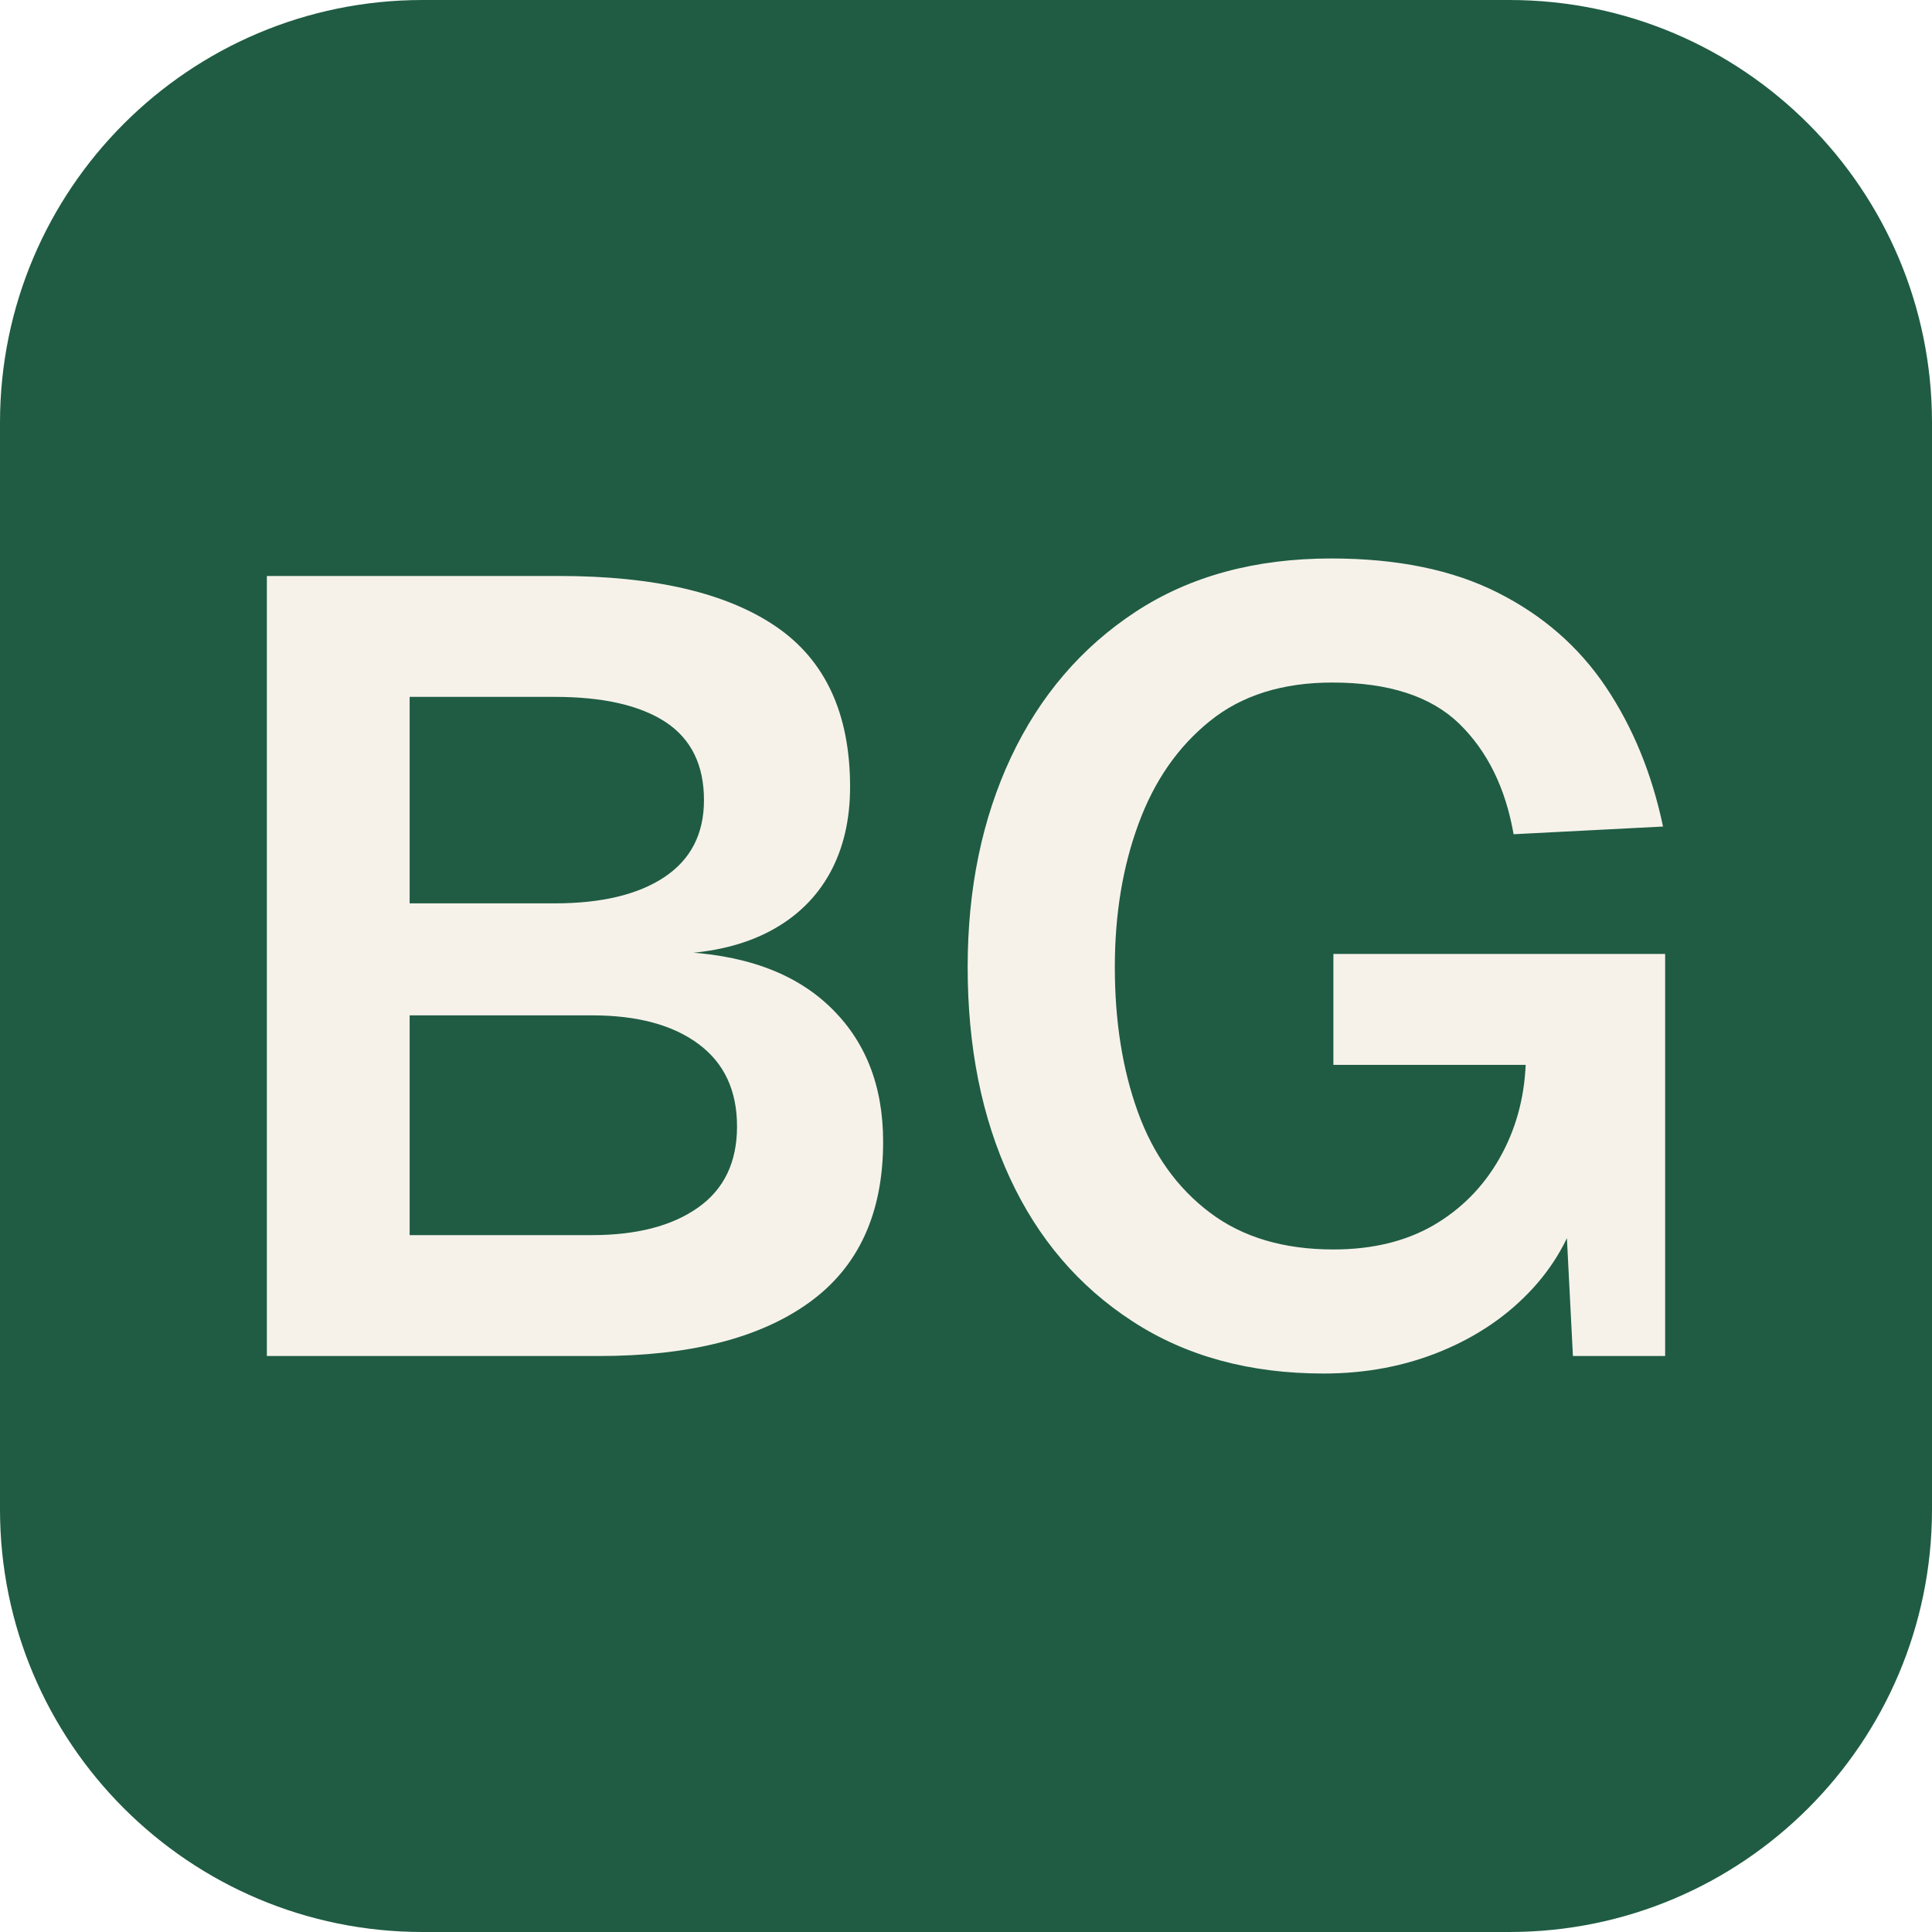
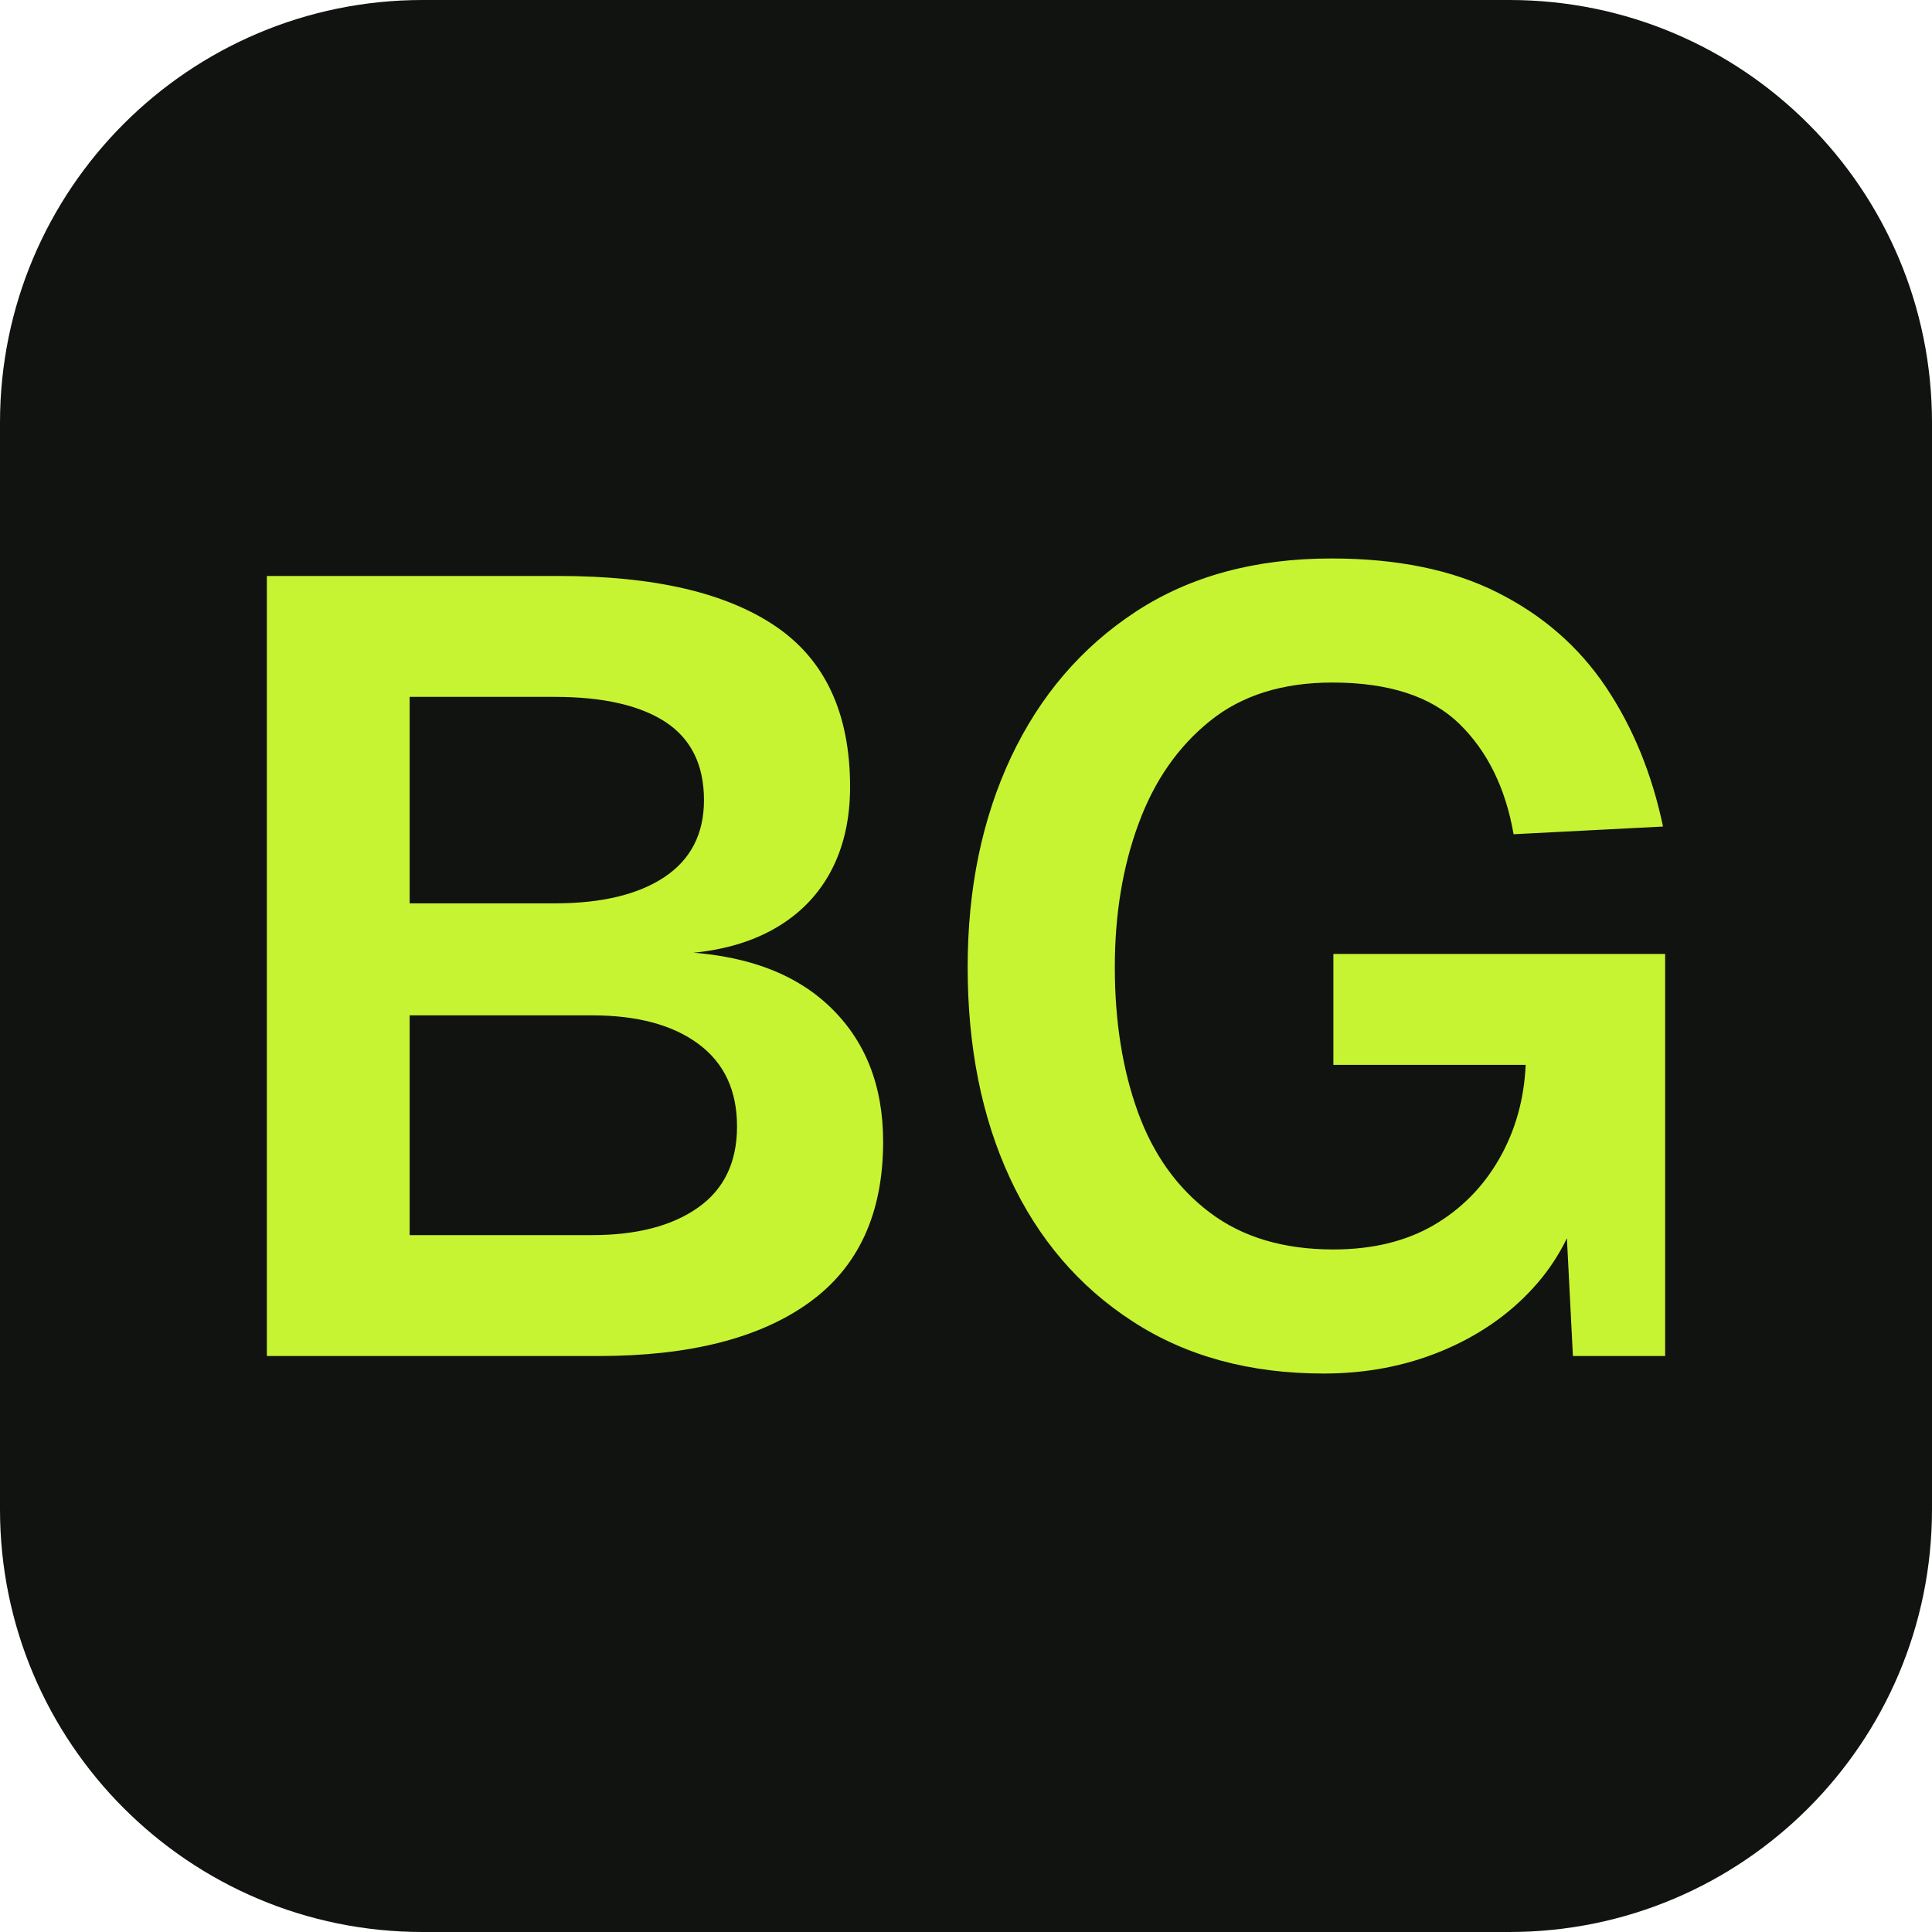
<svg xmlns="http://www.w3.org/2000/svg" viewBox="0 0 128 128">
-   <rect width="128" height="128" rx="28" fill="#1f5c43" />
-   <path fill="#f6f2ea" d="M17.68 89.84V38.16H37.04Q46.5 38.16 51.41 41.51Q56.32 44.86 56.32 52.14Q56.32 55.41 54.98 57.85Q53.63 60.29 51.05 61.67Q48.46 63.05 44.82 63.2L44.75 63.05Q51.37 63.27 54.94 66.66Q58.51 70.04 58.51 75.64Q58.51 82.78 53.59 86.31Q48.68 89.84 39.66 89.84ZM27.14 81.83H39.22Q43.66 81.83 46.24 80.01Q48.83 78.19 48.83 74.63Q48.83 71.06 46.28 69.17Q43.73 67.27 39.22 67.27H27.14ZM27.14 59.85H36.75Q41.4 59.85 44.02 58.11Q46.64 56.36 46.64 53.01Q46.64 49.52 44.1 47.84Q41.55 46.17 36.75 46.17H27.14Z M87.69 91Q80.34 91 75.03 87.54Q69.71 84.09 66.91 78.05Q64.11 72.01 64.11 64.07Q64.11 56.29 66.98 50.17Q69.86 44.06 75.24 40.53Q80.63 37 88.2 37Q94.75 37 99.22 39.26Q103.7 41.51 106.39 45.51Q109.08 49.52 110.18 54.76L100.28 55.27Q99.48 50.68 96.68 47.95Q93.87 45.22 88.27 45.22Q83.32 45.22 80.16 47.77Q76.99 50.32 75.43 54.58Q73.86 58.83 73.86 64.07Q73.86 69.46 75.39 73.68Q76.92 77.9 80.16 80.34Q83.39 82.78 88.34 82.78Q92.2 82.78 94.97 81.18Q97.73 79.57 99.33 76.77Q100.93 73.97 101.08 70.55H88.34V63.2H110.32V89.84H104.21L103.63 78.48L104.79 79.21Q103.99 82.7 101.55 85.36Q99.11 88.02 95.51 89.51Q91.91 91 87.69 91Z" />
+   <rect width="128" height="128" rx="28" fill="#111311" />
+   <path fill="#c6f432" d="M17.68 89.84V38.16H37.04Q46.5 38.16 51.41 41.51Q56.32 44.86 56.32 52.14Q56.32 55.41 54.98 57.85Q53.63 60.29 51.05 61.67Q48.46 63.05 44.82 63.2L44.75 63.05Q51.37 63.27 54.94 66.66Q58.51 70.04 58.51 75.64Q58.51 82.78 53.59 86.31Q48.68 89.84 39.66 89.84ZM27.14 81.83H39.22Q43.66 81.83 46.24 80.01Q48.83 78.19 48.83 74.63Q48.83 71.06 46.28 69.17Q43.73 67.27 39.22 67.27H27.14ZM27.14 59.85H36.75Q41.4 59.85 44.02 58.11Q46.64 56.36 46.64 53.01Q46.64 49.52 44.1 47.84Q41.55 46.17 36.75 46.17H27.14Z M87.69 91Q80.34 91 75.03 87.54Q69.71 84.09 66.91 78.05Q64.11 72.01 64.11 64.07Q64.11 56.29 66.98 50.17Q69.86 44.06 75.24 40.53Q80.63 37 88.2 37Q94.75 37 99.22 39.26Q103.7 41.51 106.39 45.51Q109.08 49.52 110.18 54.76L100.28 55.27Q99.48 50.68 96.68 47.95Q93.87 45.22 88.27 45.22Q83.32 45.22 80.16 47.77Q76.99 50.32 75.43 54.58Q73.86 58.83 73.86 64.07Q73.86 69.46 75.39 73.68Q76.92 77.9 80.16 80.34Q83.39 82.78 88.34 82.78Q92.2 82.78 94.97 81.18Q97.73 79.57 99.33 76.77Q100.93 73.97 101.08 70.55H88.34V63.2H110.32V89.84H104.21L103.63 78.48L104.79 79.21Q103.99 82.7 101.55 85.36Q99.11 88.02 95.51 89.51Q91.91 91 87.69 91Z" />
</svg>
